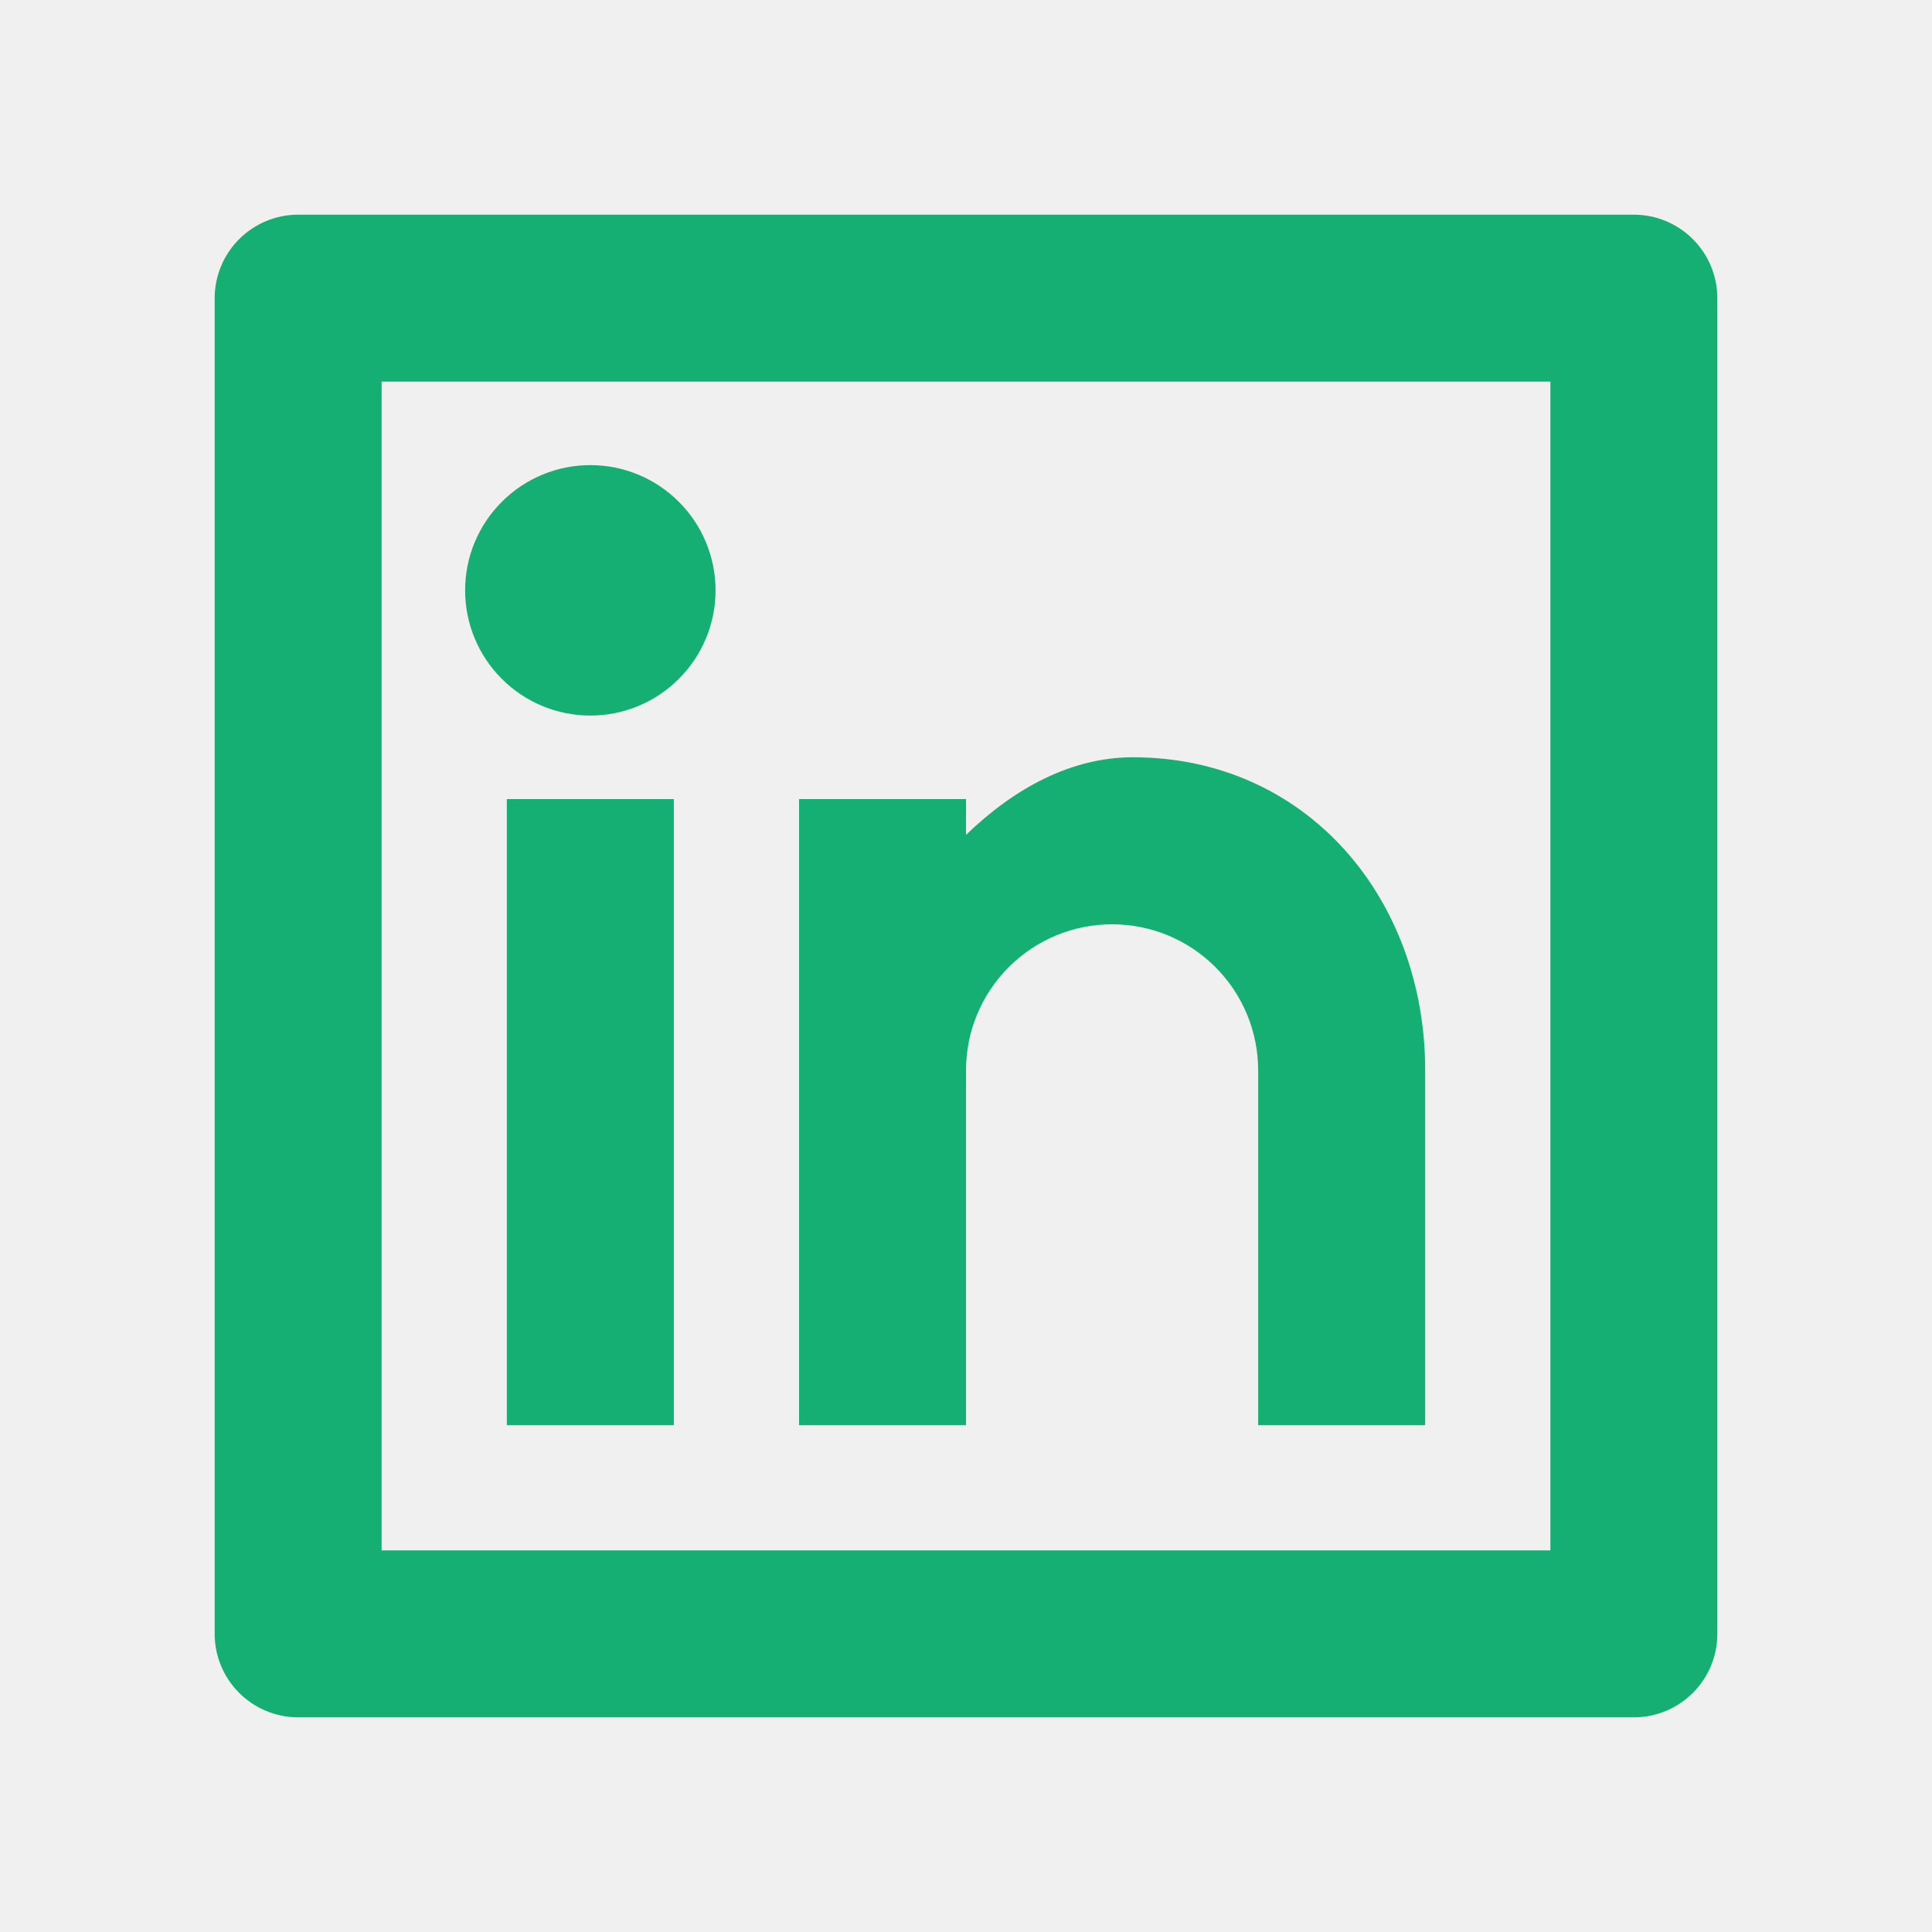
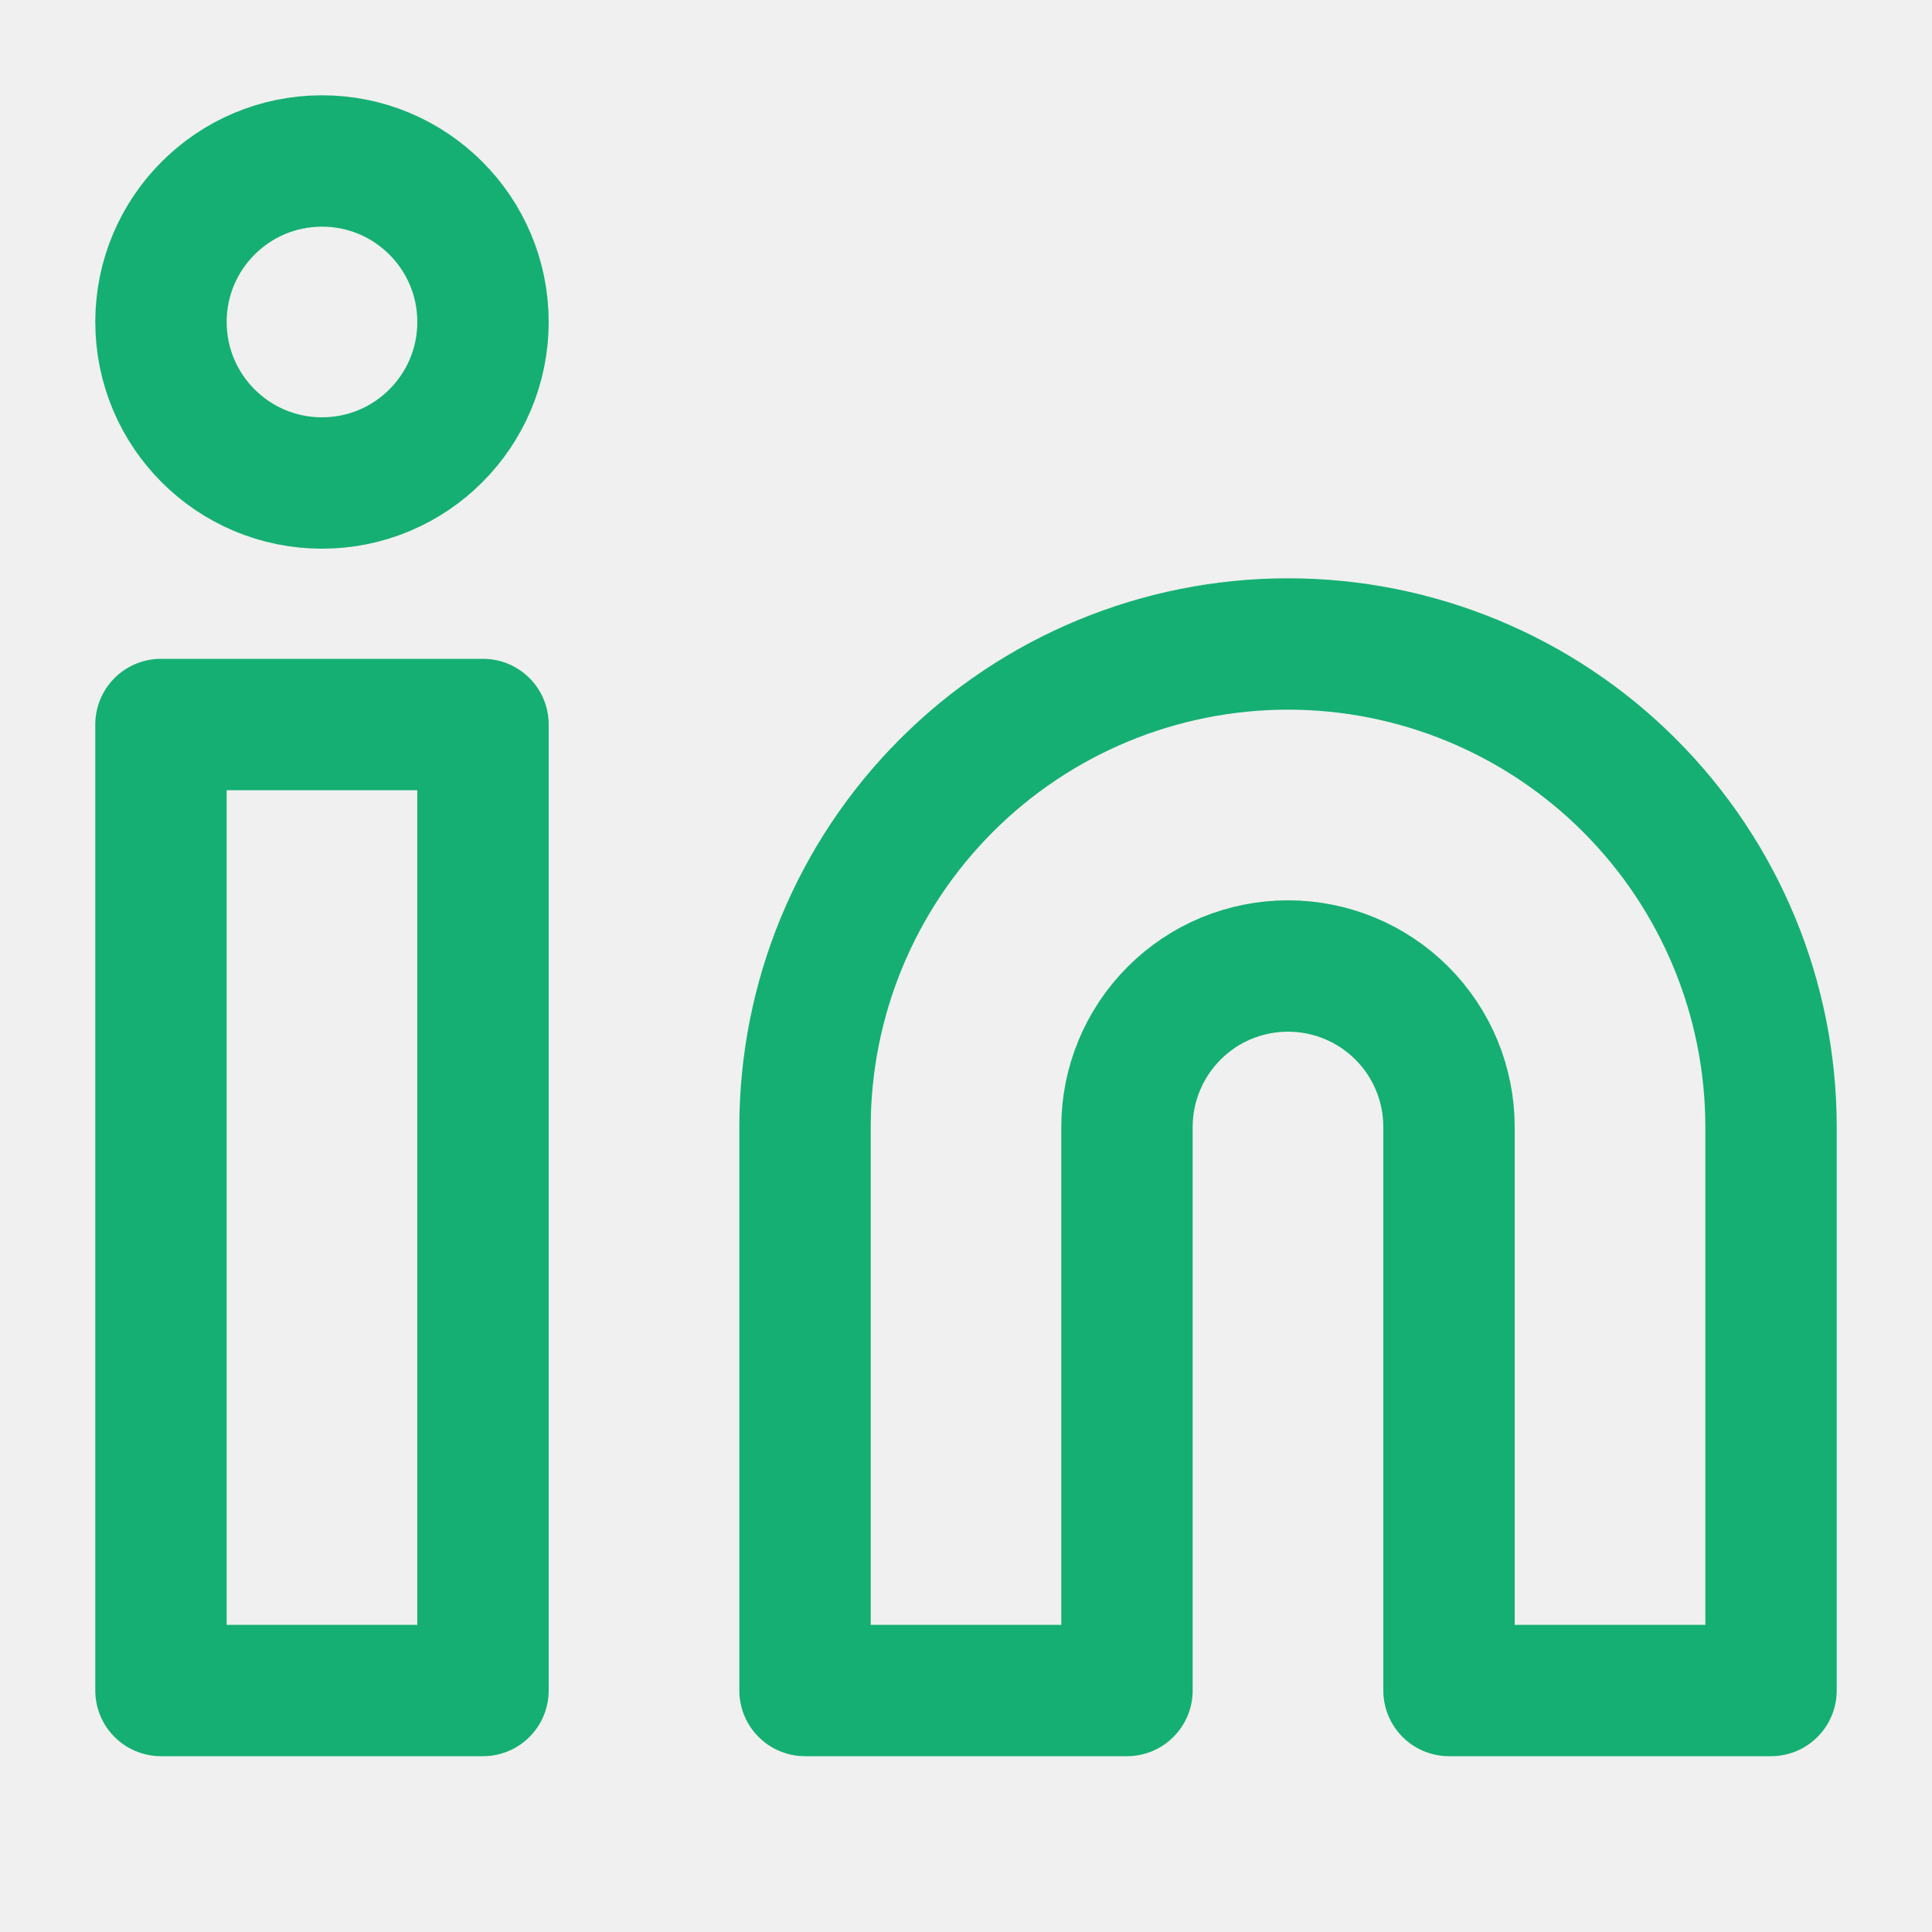
- <svg xmlns="http://www.w3.org/2000/svg" width="27" height="27" viewBox="0 0 27 27" fill="none">
-   <g clip-path="url(#clip0_57_1091)">
-     <path d="M4.167 3H22.833C23.143 3 23.439 3.123 23.658 3.342C23.877 3.561 24 3.857 24 4.167V22.833C24 23.143 23.877 23.439 23.658 23.658C23.439 23.877 23.143 24 22.833 24H4.167C3.857 24 3.561 23.877 3.342 23.658C3.123 23.439 3 23.143 3 22.833V4.167C3 3.857 3.123 3.561 3.342 3.342C3.561 3.123 3.857 3 4.167 3ZM5.333 5.333V21.667H21.667V5.333H5.333ZM8.25 10C7.786 10 7.341 9.816 7.013 9.487C6.684 9.159 6.5 8.714 6.5 8.25C6.5 7.786 6.684 7.341 7.013 7.013C7.341 6.684 7.786 6.5 8.25 6.5C8.714 6.5 9.159 6.684 9.487 7.013C9.816 7.341 10 7.786 10 8.25C10 8.714 9.816 9.159 9.487 9.487C9.159 9.816 8.714 10 8.25 10ZM7.083 11.167H9.417V19.917H7.083V11.167ZM13.5 11.668C14.181 11.009 14.977 10.583 15.833 10.583C18.25 10.583 19.917 12.542 19.917 14.958V19.917H17.583V14.958C17.583 14.417 17.368 13.898 16.985 13.515C16.602 13.132 16.083 12.917 15.542 12.917C15 12.917 14.481 13.132 14.098 13.515C13.715 13.898 13.5 14.417 13.5 14.958V19.917H11.167V11.167H13.5V11.668Z" fill="#15AF73" />
-   </g>
-   <defs>
-     <clipPath id="clip0_57_1091">
-       <rect width="27" height="27" fill="white" />
-     </clipPath>
-   </defs>
+ <svg xmlns="http://www.w3.org/2000/svg" width="25" height="25" viewBox="0 0 25 25" fill="none">
+   <path d="M16.667 8.333C18.324 8.333 19.914 8.991 21.086 10.164C22.258 11.336 22.917 12.925 22.917 14.583V21.875H18.75V14.583C18.75 14.03 18.531 13.501 18.14 13.11C17.749 12.719 17.219 12.5 16.667 12.5C16.114 12.5 15.584 12.719 15.194 13.11C14.803 13.501 14.583 14.03 14.583 14.583V21.875H10.417V14.583C10.417 12.925 11.075 11.336 12.247 10.164C13.419 8.991 15.009 8.333 16.667 8.333Z" stroke="#15AF73" stroke-width="1.7" stroke-linecap="round" stroke-linejoin="round" />
+   <path d="M6.25 9.375H2.083V21.875H6.25V9.375Z" stroke="#15AF73" stroke-width="1.7" stroke-linecap="round" stroke-linejoin="round" />
+   <path d="M4.167 6.25C5.317 6.25 6.25 5.317 6.25 4.166C6.25 3.016 5.317 2.083 4.167 2.083C3.016 2.083 2.083 3.016 2.083 4.166C2.083 5.317 3.016 6.25 4.167 6.25Z" stroke="#15AF73" stroke-width="1.7" stroke-linecap="round" stroke-linejoin="round" />
</svg>
